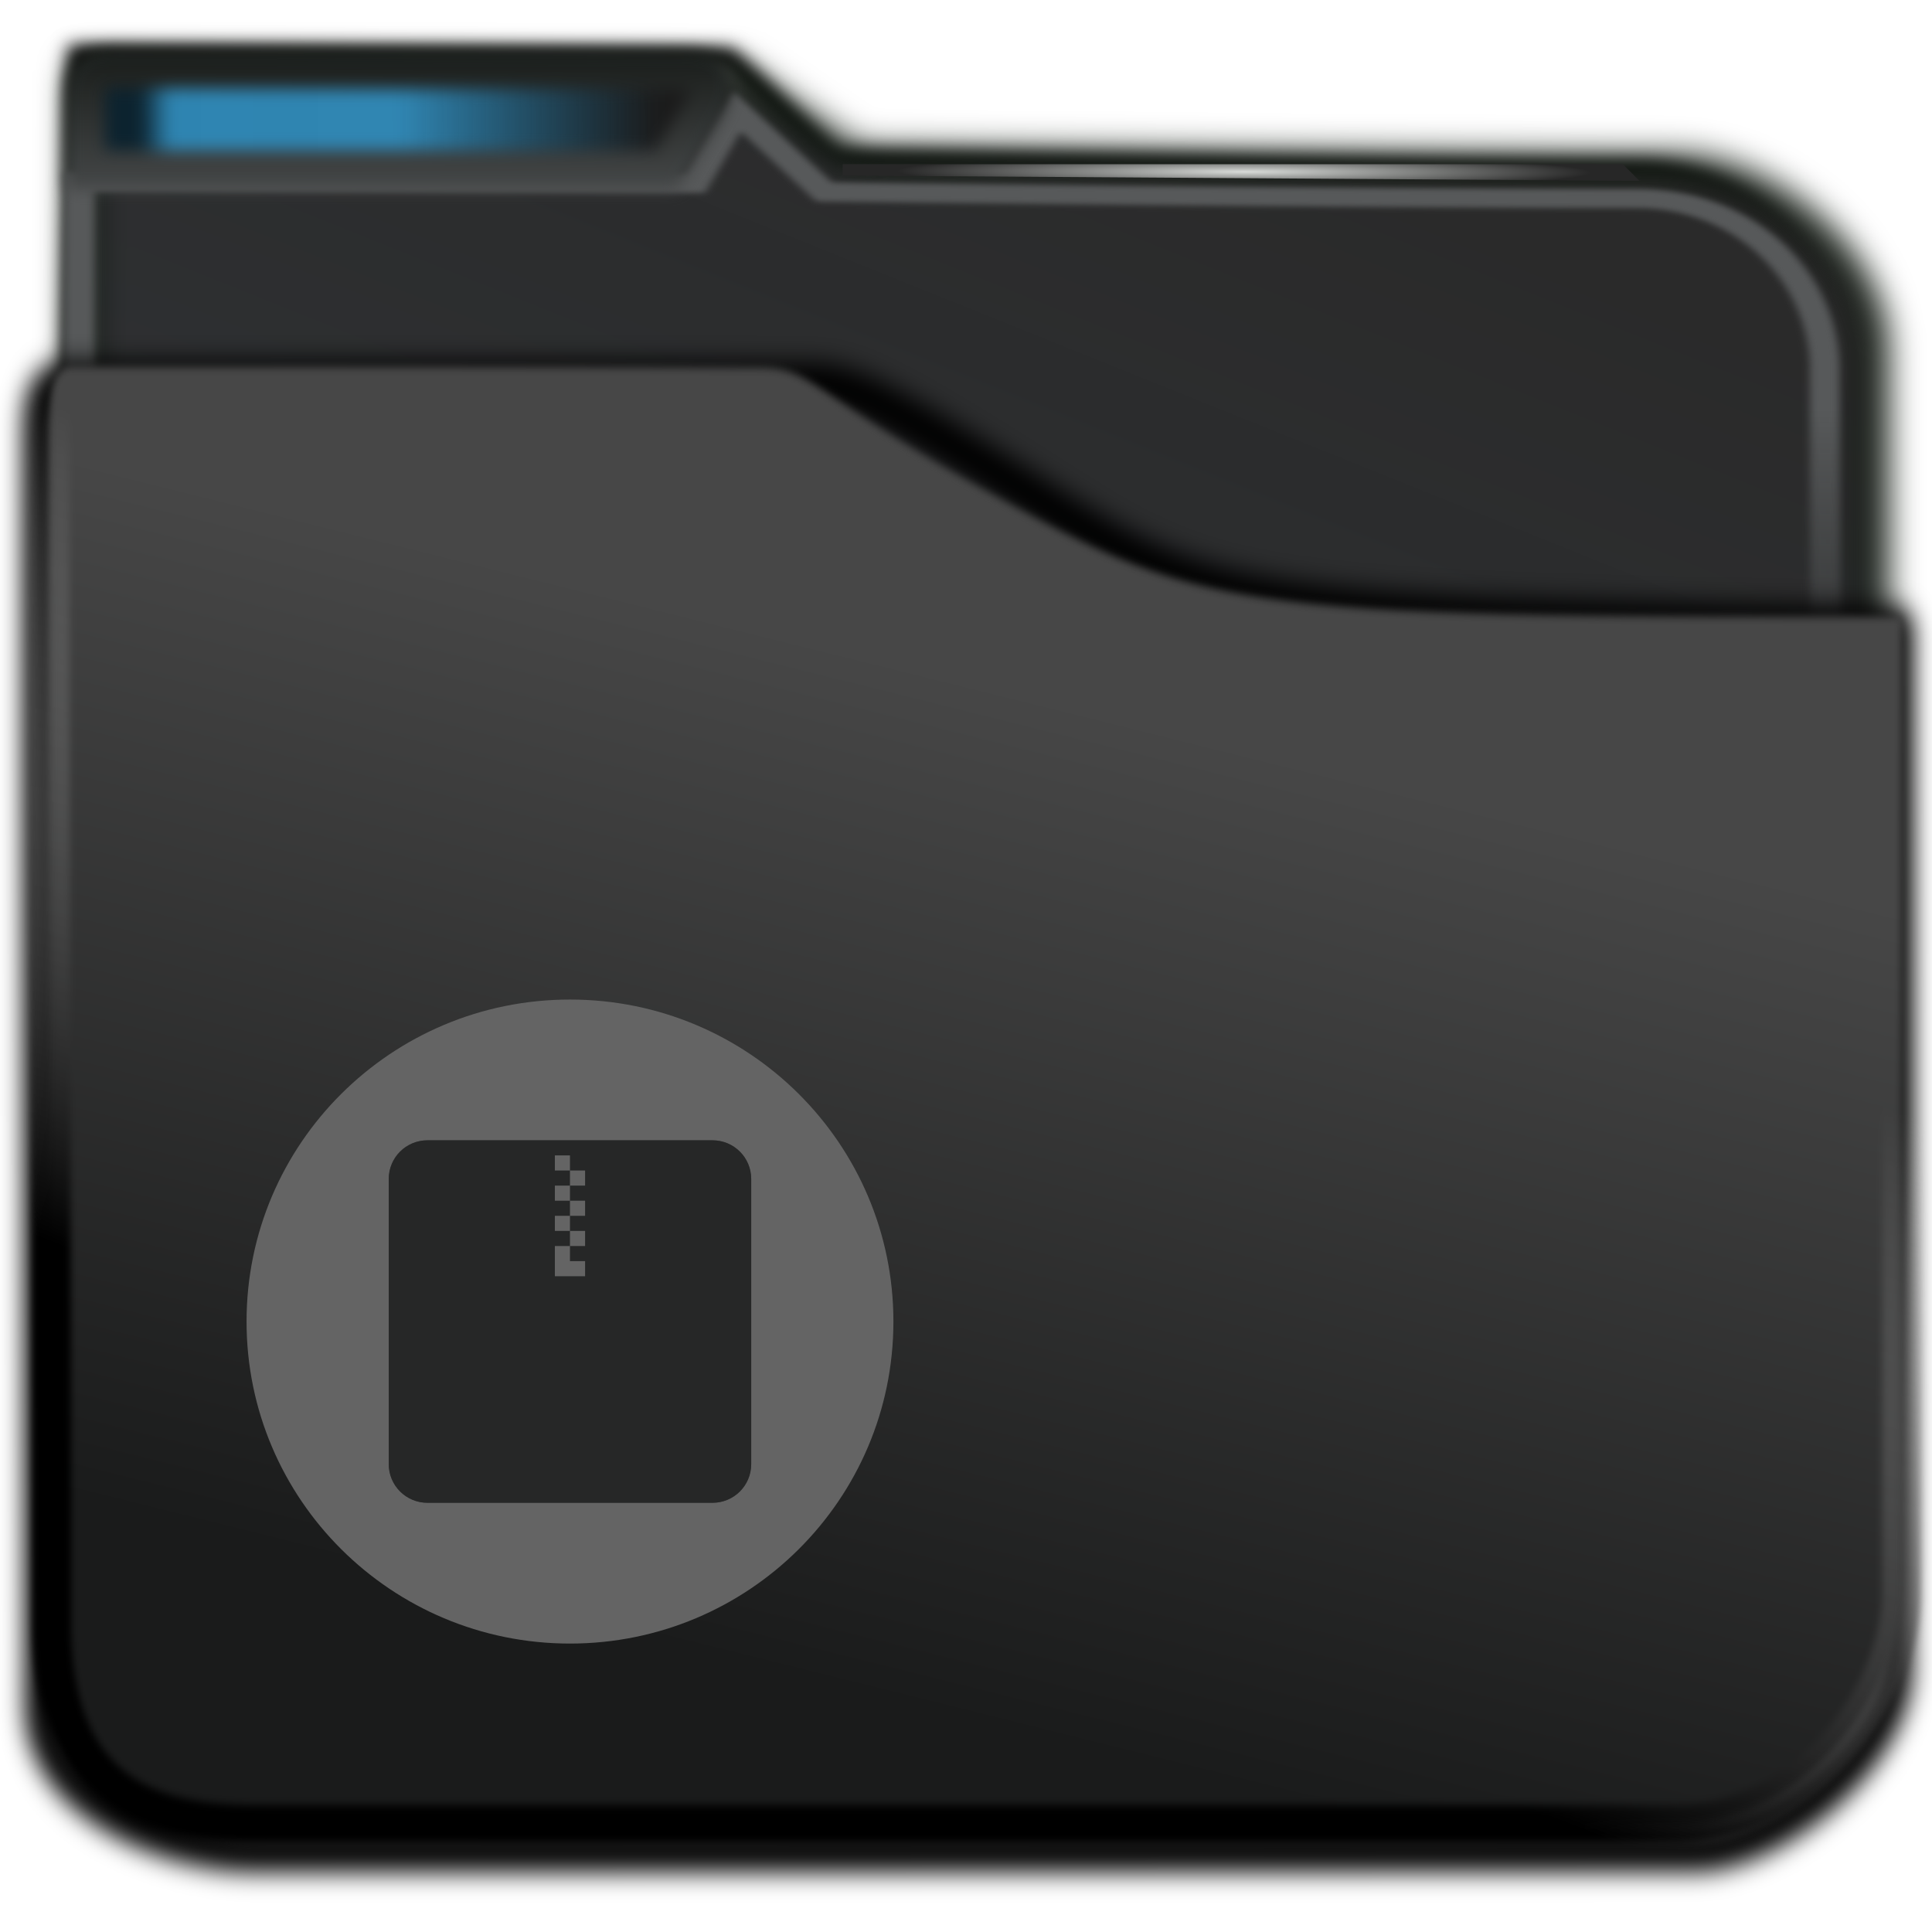
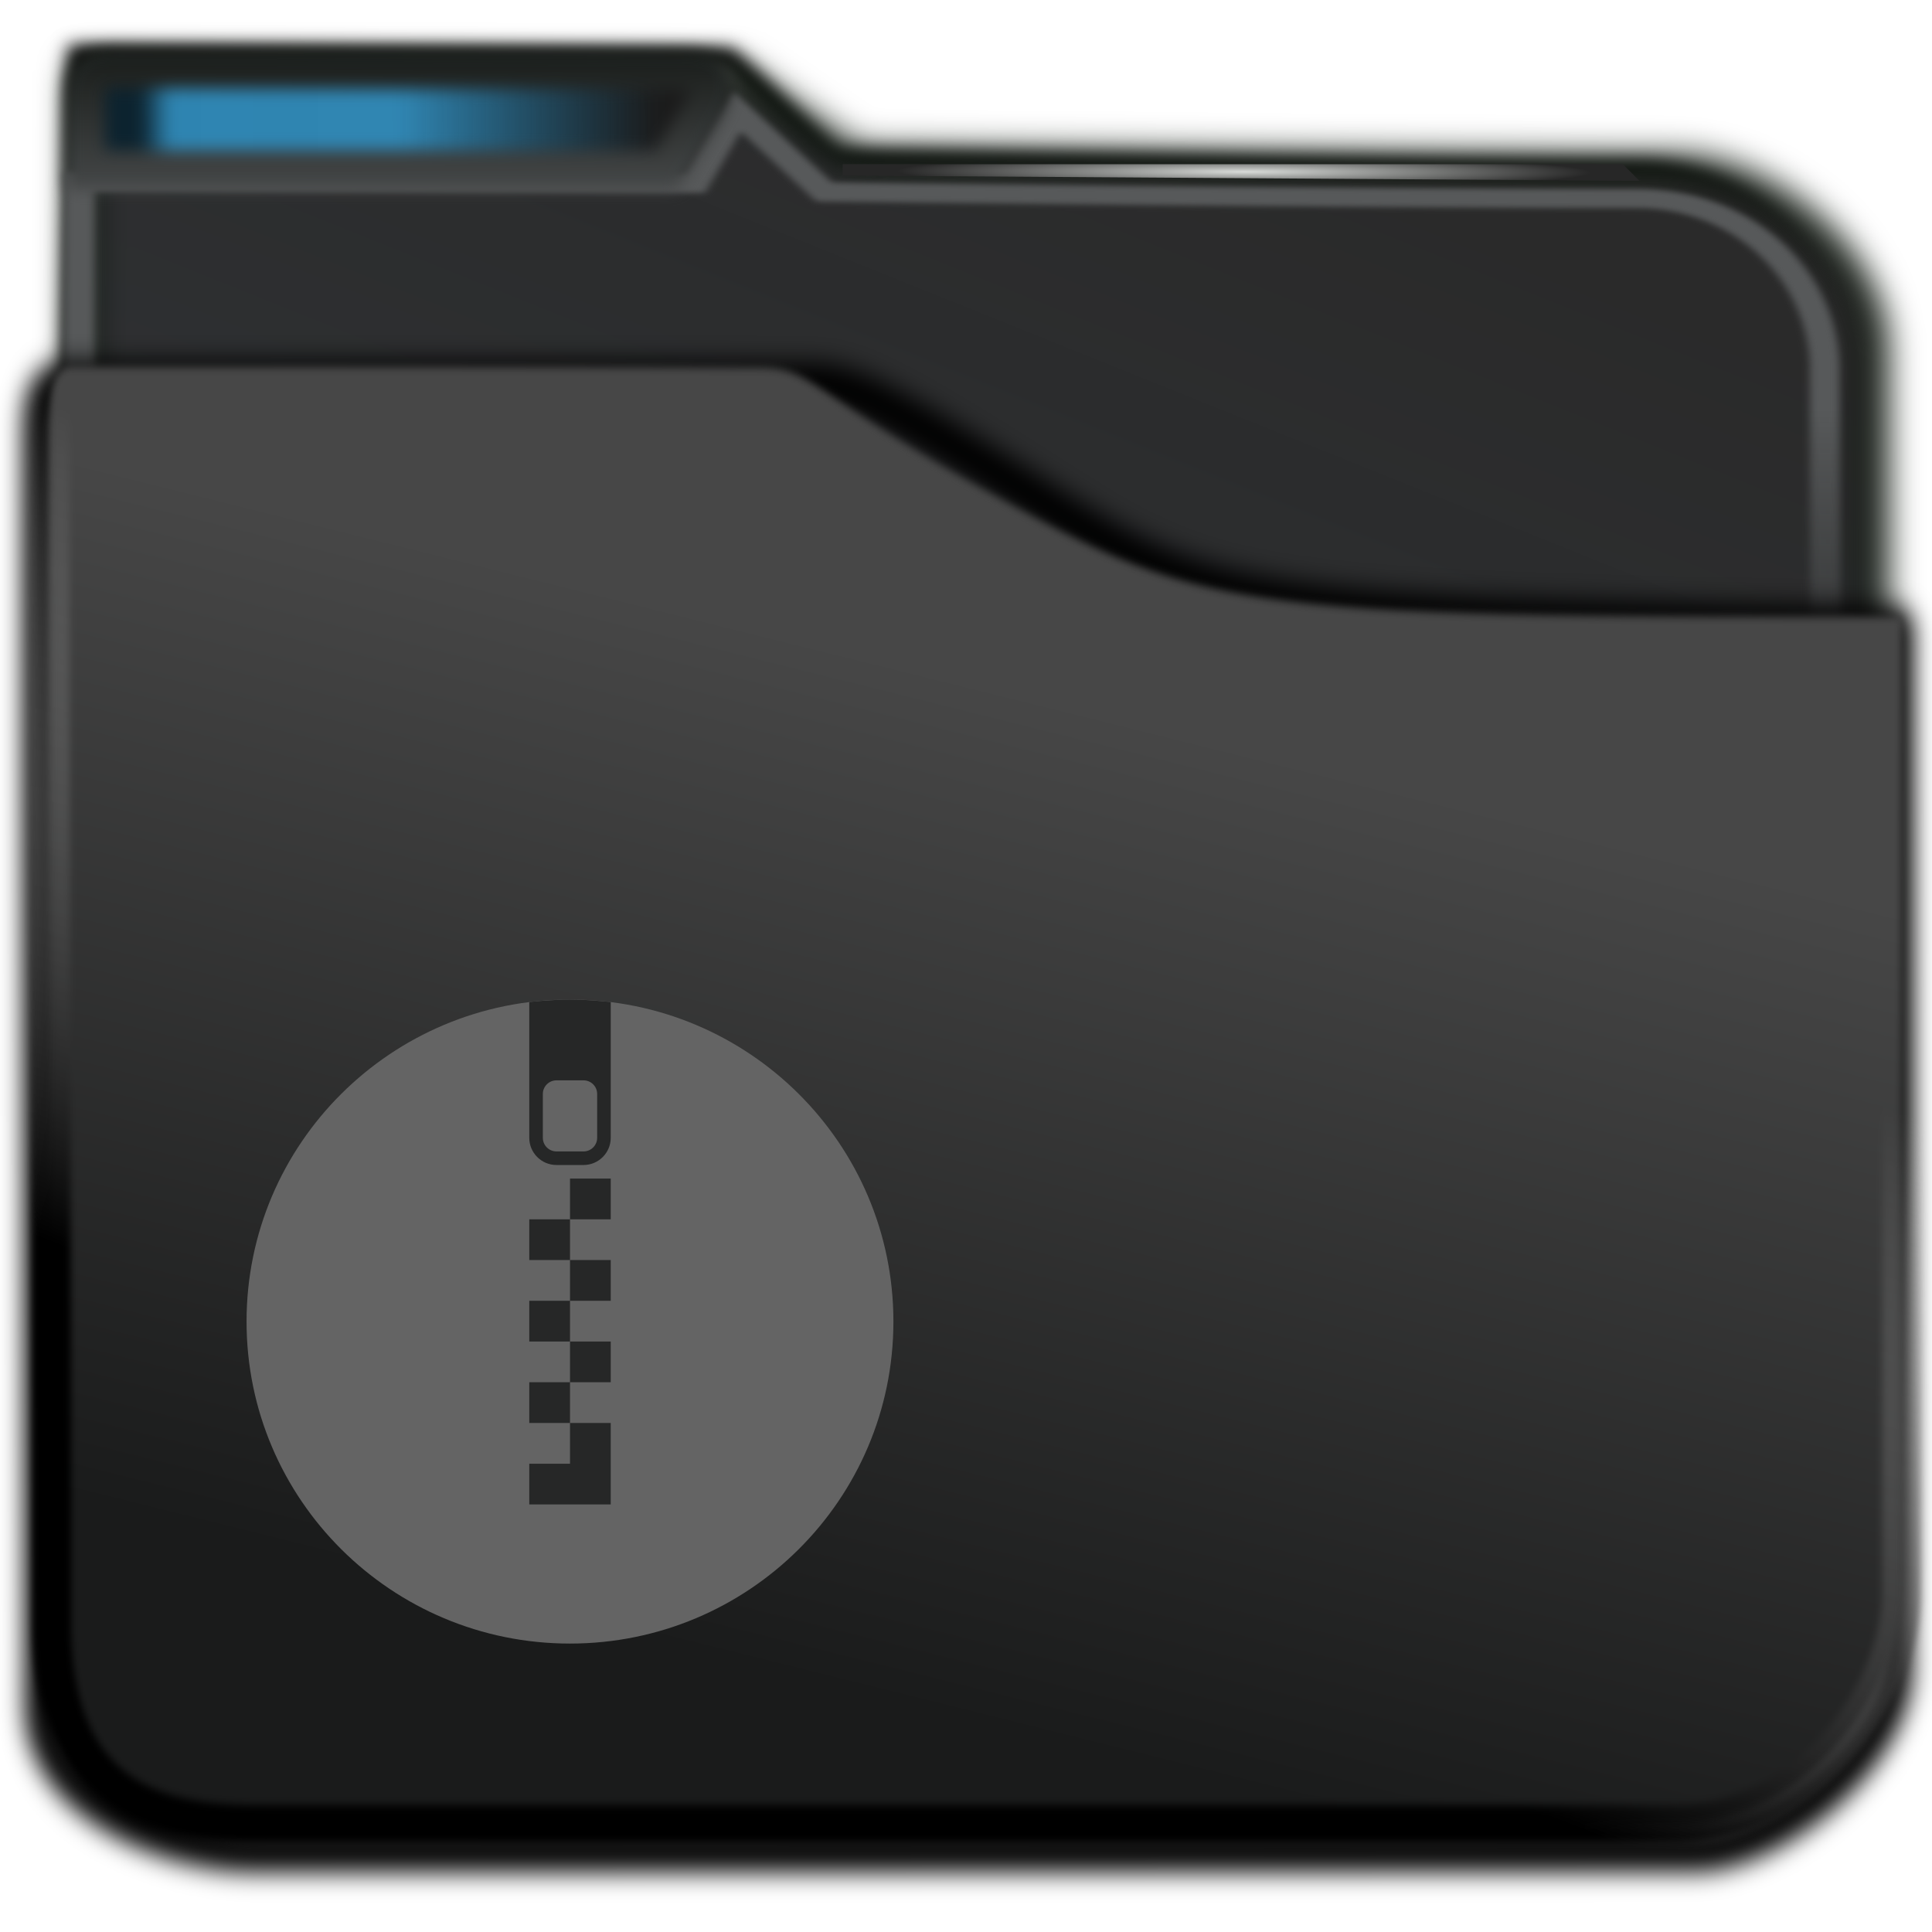
<svg xmlns="http://www.w3.org/2000/svg" xmlns:xlink="http://www.w3.org/1999/xlink" viewBox="0 0 32 32" version="1.1" id="svg12" width="32" height="32">
  <defs id="defs3051">
    <linearGradient id="linearGradient25153">
      <stop style="stop-color:#1b1b1b;stop-opacity:1" offset="0" id="stop25149" />
      <stop style="stop-color:#090909;stop-opacity:0.245" offset="0.5" id="stop1797" />
      <stop style="stop-color:#010101;stop-opacity:0.239" offset="0.943" id="stop2247" />
      <stop style="stop-color:#000000;stop-opacity:0.801" offset="1" id="stop25151" />
    </linearGradient>
    <linearGradient id="linearGradient14607">
      <stop style="stop-color:#4f5152;stop-opacity:1" offset="0" id="stop14603" />
      <stop style="stop-color:#010501;stop-opacity:1" offset="1" id="stop14605" />
    </linearGradient>
    <style type="text/css" id="current-color-scheme">
      .ColorScheme-Highlight {
        color:#3daee9;
      }
      </style>
    <filter height="1.045" y="-0.027" width="1.034" x="-0.017" id="filter940" style="color-interpolation-filters:sRGB">
      <feGaussianBlur id="feGaussianBlur942" stdDeviation="0.288" />
    </filter>
    <linearGradient gradientTransform="matrix(1.000567,0,0,0.8509446,-0.2361274,72.31521)" gradientUnits="userSpaceOnUse" y2="492.397" x2="437.786" y1="555.743" x1="408.331" id="linearGradient6218" xlink:href="#linearGradient42869" />
    <linearGradient id="linearGradient42869">
      <stop style="stop-color:#353a3f;stop-opacity:0.996" offset="0" id="stop42865" />
      <stop style="stop-color:#272727;stop-opacity:0.989" offset="1" id="stop42867" />
    </linearGradient>
    <filter height="1.067" y="-0.033" width="1.056" x="-0.028" id="filter2714" style="color-interpolation-filters:sRGB">
      <feGaussianBlur id="feGaussianBlur2716" stdDeviation="0.563" />
    </filter>
    <linearGradient gradientUnits="userSpaceOnUse" y2="539.644" x2="414.835" y1="501.653" x1="415.079" id="linearGradient850" xlink:href="#linearGradient848" />
    <linearGradient id="linearGradient848">
      <stop id="stop844" offset="0" style="stop-color:#57595a;stop-opacity:0.996" />
      <stop id="stop846" offset="1" style="stop-color:#000000;stop-opacity:0.427" />
    </linearGradient>
    <filter height="1.032" y="-0.026" width="1.028" x="-0.014" id="filter2706" style="color-interpolation-filters:sRGB">
      <feGaussianBlur id="feGaussianBlur2708" stdDeviation="0.14" />
    </filter>
    <radialGradient gradientUnits="userSpaceOnUse" gradientTransform="matrix(-1.0705868e-4,0.04846987,-1.023548,-0.0023723,538.4923,-12.44815)" r="11.249" fy="485.791" fx="397.991" cy="485.791" cx="397.991" id="radialGradient6178-3" xlink:href="#linearGradient880" />
    <linearGradient id="linearGradient880">
      <stop style="stop-color:#d8dbd8;stop-opacity:1" offset="0" id="stop876" />
      <stop style="stop-color:#272727;stop-opacity:0.989" offset="1" id="stop878" />
    </linearGradient>
    <filter height="1.071" y="-0.035" width="1.051" x="-0.025" id="filter1073" style="color-interpolation-filters:sRGB">
      <feGaussianBlur id="feGaussianBlur1075" stdDeviation="0.393" />
    </filter>
    <linearGradient gradientUnits="userSpaceOnUse" y2="506.873" x2="414.472" y1="539.616" x1="406.457" id="linearGradient2676" xlink:href="#linearGradient2668" />
    <linearGradient id="linearGradient2668">
      <stop id="stop2664" offset="0" style="stop-color:#1a1b1b;stop-opacity:1" />
      <stop id="stop2666" offset="1" style="stop-color:#474747;stop-opacity:1" />
    </linearGradient>
    <linearGradient gradientUnits="userSpaceOnUse" y2="505.625" x2="404.771" y1="530.014" x1="395.58" id="linearGradient2684" xlink:href="#linearGradient2682" />
    <linearGradient id="linearGradient2682">
      <stop id="stop2678" offset="0" style="stop-color:#000000;stop-opacity:1;" />
      <stop id="stop2680" offset="1" style="stop-color:#c3c3c3;stop-opacity:0" />
    </linearGradient>
    <filter height="1.04" y="-0.02" width="1.031" x="-0.015" id="filter2690" style="color-interpolation-filters:sRGB">
      <feGaussianBlur id="feGaussianBlur2692" stdDeviation="0.131" />
    </filter>
    <filter style="color-interpolation-filters:sRGB" id="filter24684" x="-0.025" y="-0.154" width="1.05" height="1.308">
      <feGaussianBlur stdDeviation="0.216" id="feGaussianBlur24686" />
    </filter>
    <linearGradient xlink:href="#linearGradient14607" id="linearGradient25029" gradientUnits="userSpaceOnUse" x1="12.021" y1="7.281" x2="12.012" y2="-0.726" />
    <linearGradient xlink:href="#linearGradient25153" id="linearGradient25155" x1="21.812" y1="3.934" x2="4.654" y2="4.034" gradientUnits="userSpaceOnUse" />
    <filter style="color-interpolation-filters:sRGB" id="filter30328" x="-0.061" y="-0.374" width="1.121" height="1.749">
      <feGaussianBlur stdDeviation="0.255" id="feGaussianBlur30330" />
    </filter>
  </defs>
  <path transform="matrix(0.4886896,0,0,0.4977896,-187.8452,-240.957)" id="path6220-2" d="m 386.257,524.618 0.778,-38.712 22.031,0.102 3.505,3.407 c 0,0 18.11,0.351 27.338,0.351 2.889,0 6.719,2.189 6.719,7.169 0,13.136 0.122,26.49 0.122,26.49" style="display:inline;fill:none;fill-opacity:1;stroke:#000000;stroke-width:0.7;stroke-linecap:butt;stroke-linejoin:miter;stroke-miterlimit:4;stroke-dasharray:none;stroke-opacity:1;filter:url(#filter940)" />
  <path transform="matrix(0.4897561,0,0,0.4979086,-187.8737,-240.885)" d="m 386.394,486.196 c 0,0 -0.103,36.255 -0.103,49.286 0,1.039 0.482,1.877 1.081,1.877 h 58.398 c 0.599,0 1.348,-0.837 1.342,-1.877 0,0 -0.027,-27.28 -0.027,-40.09 0,-3.006 -3.751,-6.059 -6.821,-6.059 -9.034,0 -27.695,-0.227 -27.695,-0.227 l -4.132,-2.823 z" id="rect4180" style="display:inline;fill:url(#linearGradient6218);fill-opacity:1;stroke:#000a00;stroke-width:0.71;stroke-linecap:round;stroke-linejoin:bevel;stroke-miterlimit:4;stroke-dasharray:none;stroke-opacity:1;filter:url(#filter2714)" />
  <path transform="matrix(0.4914271,0,0,0.318543,-188.9277,-153.064)" id="path6220" d="m 387.049,540.319 0.076,-50.366 20.736,0.09 1.416,-3.757 2.947,4.207 c 0,0 17.41,0.342 27.406,0.342 3.612,0 6.32,4.051 6.32,8.945 0,12.768 0.117,38.205 0.117,38.205" style="display:inline;fill:none;fill-opacity:1;stroke:url(#linearGradient850);stroke-width:1px;stroke-linecap:butt;stroke-linejoin:miter;stroke-opacity:1;filter:url(#filter2706)" />
  <path d="m 27.921,5.439 v 0.38 h 0.446 l 25.495,0.168 h 0.446 l -0.545,-0.548 h -0.446 -24.949 z" id="path4151-2-3-5" style="display:inline;fill:url(#radialGradient6178-3);fill-opacity:1;stroke-width:0.666" transform="matrix(0.5000001,0,0,0.5000001,-0.0021617,5.8009813e-7)" />
  <path transform="matrix(0.4901661,0,0,0.5404651,-188.0907,-264.067)" style="display:inline;fill:none;fill-opacity:1;stroke:#000000;stroke-width:1.297;stroke-linejoin:round;stroke-miterlimit:4;stroke-dasharray:none;stroke-opacity:1;filter:url(#filter1073)" id="path952" d="m 385.156,501.644 c 0,13.814 0.055,36.336 0.055,39.231 0,2.895 4.244,4.437 7.165,4.437 9.658,10e-4 39.748,-0.008 48.586,-0.009 2.73,-2.9e-4 6.74,-3.069 6.74,-5.572 4.6e-4,-8.012 0.026,-31.893 0.026,-31.893 -21.391,-0.314 -23.005,-0.496 -28.481,-3.686 -5.476,-3.19 -6.843,-3.789 -8.068,-3.796 -8.197,-0.046 -25.324,-0.025 -25.324,-0.025 0,0 -0.689,-0.094 -0.698,1.314 z" />
  <path transform="matrix(0.4901661,0,0,0.4989286,-187.9577,-241.913)" style="display:inline;fill:url(#linearGradient2676);fill-opacity:1;stroke:url(#linearGradient2684);stroke-width:1.297;stroke-linejoin:round;stroke-miterlimit:4;stroke-dasharray:none;stroke-opacity:1;filter:url(#filter2690)" id="path952-7" d="m 385.156,498.353 c 0,13.814 0.055,28.036 0.055,40.415 0,6.525 4.519,6.672 7.29,6.672 9.658,10e-4 38.737,0 47.574,0 4.296,0 7.626,-4.197 7.626,-7.719 4.6e-4,-8.012 0.026,-32.39 0.026,-32.39 -22.811,0 -23.576,-0.137 -31.181,-4.285 -5.62,-3.066 -5.632,-3.982 -7.353,-3.982 -8.197,-0.046 -23.338,-0.025 -23.338,-0.025 0,0 -0.689,-0.094 -0.698,1.314 z" />
  <path style="display:inline;mix-blend-mode:normal;fill:currentColor;stroke:none;stroke-width:0.39;stroke-miterlimit:4;stroke-dasharray:none;filter:url(#filter24684)" d="M 3.119,2.394 C 2.906,2.576 2.841,2.663 2.841,3.172 c 0,0.747 0.007,2.459 0.007,2.459 H 22.076 l 0.994,-1.635 c 0,0 0.682,-0.979 0.448,-1.411 -0.123,-0.227 -0.513,-0.266 -1.076,-0.266 -0.821,0 -18.169,-0.042 -18.433,-0.042 0,0 -0.716,-0.032 -0.891,0.118 z" class="ColorScheme-Highlight" id="path4" transform="matrix(0.5000001,0,0,0.5000001,-0.0021617,5.8009813e-7)" />
  <path style="color:#3daee9;display:inline;fill:url(#linearGradient25155);fill-opacity:1;stroke:url(#linearGradient25029);stroke-width:1.29;stroke-miterlimit:4;stroke-dasharray:none;filter:url(#filter30328)" d="M 3.119,2.394 C 2.906,2.576 2.841,2.663 2.841,3.172 c 0,0.747 0.007,2.459 0.007,2.459 H 22.076 l 0.994,-1.635 c 0,0 0.682,-0.979 0.448,-1.411 -0.123,-0.227 -0.513,-0.266 -1.076,-0.266 -0.821,0 -18.169,-0.042 -18.433,-0.042 0,0 -0.716,-0.032 -0.891,0.118 z" id="path4-0" transform="matrix(0.5000001,0,0,0.5000001,-0.0021617,5.8009813e-7)" />
-   <g id="g887" transform="matrix(0.1250833,0,0,0.1250833,-42.66555,-47.13183)">
-     <path d="m -19.748,29.314 c -5.917,0 -10.714,4.776 -10.714,10.667 0,5.891 4.797,10.667 10.714,10.667 5.918,0 10.714,-4.776 10.714,-10.667 1.66e-4,-5.891 -4.797,-10.667 -10.714,-10.667 z" id="path74-4" style="fill:#646464;fill-opacity:1;stroke-width:0.044" transform="matrix(3.997335,0,0,3.997335,495.5117,391.9827)" />
-     <rect style="color:#000000;isolation:auto;mix-blend-mode:normal;color-interpolation:sRGB;color-interpolation-filters:linearRGB;solid-color:#000000;solid-opacity:1;fill:#414141;fill-opacity:1;stroke-width:2;color-rendering:auto;image-rendering:auto;shape-rendering:auto" ry="5.196" isolation="auto" mix-blend-mode="normal" id="rect5837-5" width="48" height="48" x="392.571" y="527.798" />
-     <rect ry="5.101" style="color:#000000;isolation:auto;mix-blend-mode:normal;color-interpolation:sRGB;color-interpolation-filters:linearRGB;solid-color:#000000;solid-opacity:1;fill:#262727;fill-opacity:1;stroke-width:2;color-rendering:auto;image-rendering:auto;shape-rendering:auto" isolation="auto" mix-blend-mode="normal" y="527.798" x="392.571" height="48" width="48" id="rect5847-5" />
-     <path shape-rendering="auto" solid-opacity="1" color-interpolation="sRGB" stroke-linecap="square" isolation="auto" stroke-width="4" color-rendering="auto" image-rendering="auto" mix-blend-mode="normal" id="path5843" d="m 414.571,529.798 v 2 h 2 v -2 z m 2,2 v 2 h 2 v -2 z m 0,2 h -2 v 2 h 2 z m 0,2 v 2 h 2 v -2 z m 0,2 h -2 v 2 h 2 z m 0,2 v 2 h 2 v -2 z m 0,2 h -2 v 1.121 2.879 h 4 v -2 h -2 z" style="color:#3daee9;opacity:1;fill:#646464;fill-opacity:1" />
+   <g id="g887" transform="matrix(0.1250833,0,0,0.1250834,-42.66555,-47.13184)">
+     <path d="m -19.748,29.314 c -5.917,0 -10.714,4.776 -10.714,10.667 0,5.891 4.797,10.667 10.714,10.667 5.918,0 10.714,-4.776 10.714,-10.667 1.66e-4,-5.891 -4.797,-10.667 -10.714,-10.667 z" id="path74-4" style="display:inline;fill:#646464;fill-opacity:1;stroke-width:0.044" transform="matrix(3.997335,0,0,3.997335,495.5117,391.9827)" />
+     <path d="m 411.181,509.494 v 17.979 c 0,1.978 1.618,3.596 3.596,3.596 h 3.596 c 1.978,0 3.596,-1.618 3.596,-3.596 v -17.979 c 0,0 -2.932,-0.334 -5.45,-0.334 -2.518,0 -5.338,0.334 -5.338,0.334 z m 3.596,10.365 h 3.596 c 0.989,0 1.798,0.809 1.798,1.798 v 5.816 c 0,0.989 -0.809,1.798 -1.798,1.798 h -3.596 c -0.989,0 -1.798,-0.809 -1.798,-1.798 v -5.816 c 0,-0.989 0.809,-1.798 1.798,-1.798 z m 1.798,13.007 v 5.394 h 5.394 v -5.394 z m 0,5.394 h -5.394 v 5.394 h 5.394 z m 0,5.394 v 5.394 h 5.394 v -5.394 z m 0,5.394 h -5.394 v 5.394 h 5.394 z m 0,5.394 v 5.394 h 5.394 v -5.394 z m 0,5.394 h -5.394 v 5.394 h 5.394 z m 0,5.394 v 5.394 h -5.394 v 5.394 h 10.787 v -5.394 -5.394 z" id="path8" style="fill:#262727;fill-opacity:1" />
  </g>
</svg>
